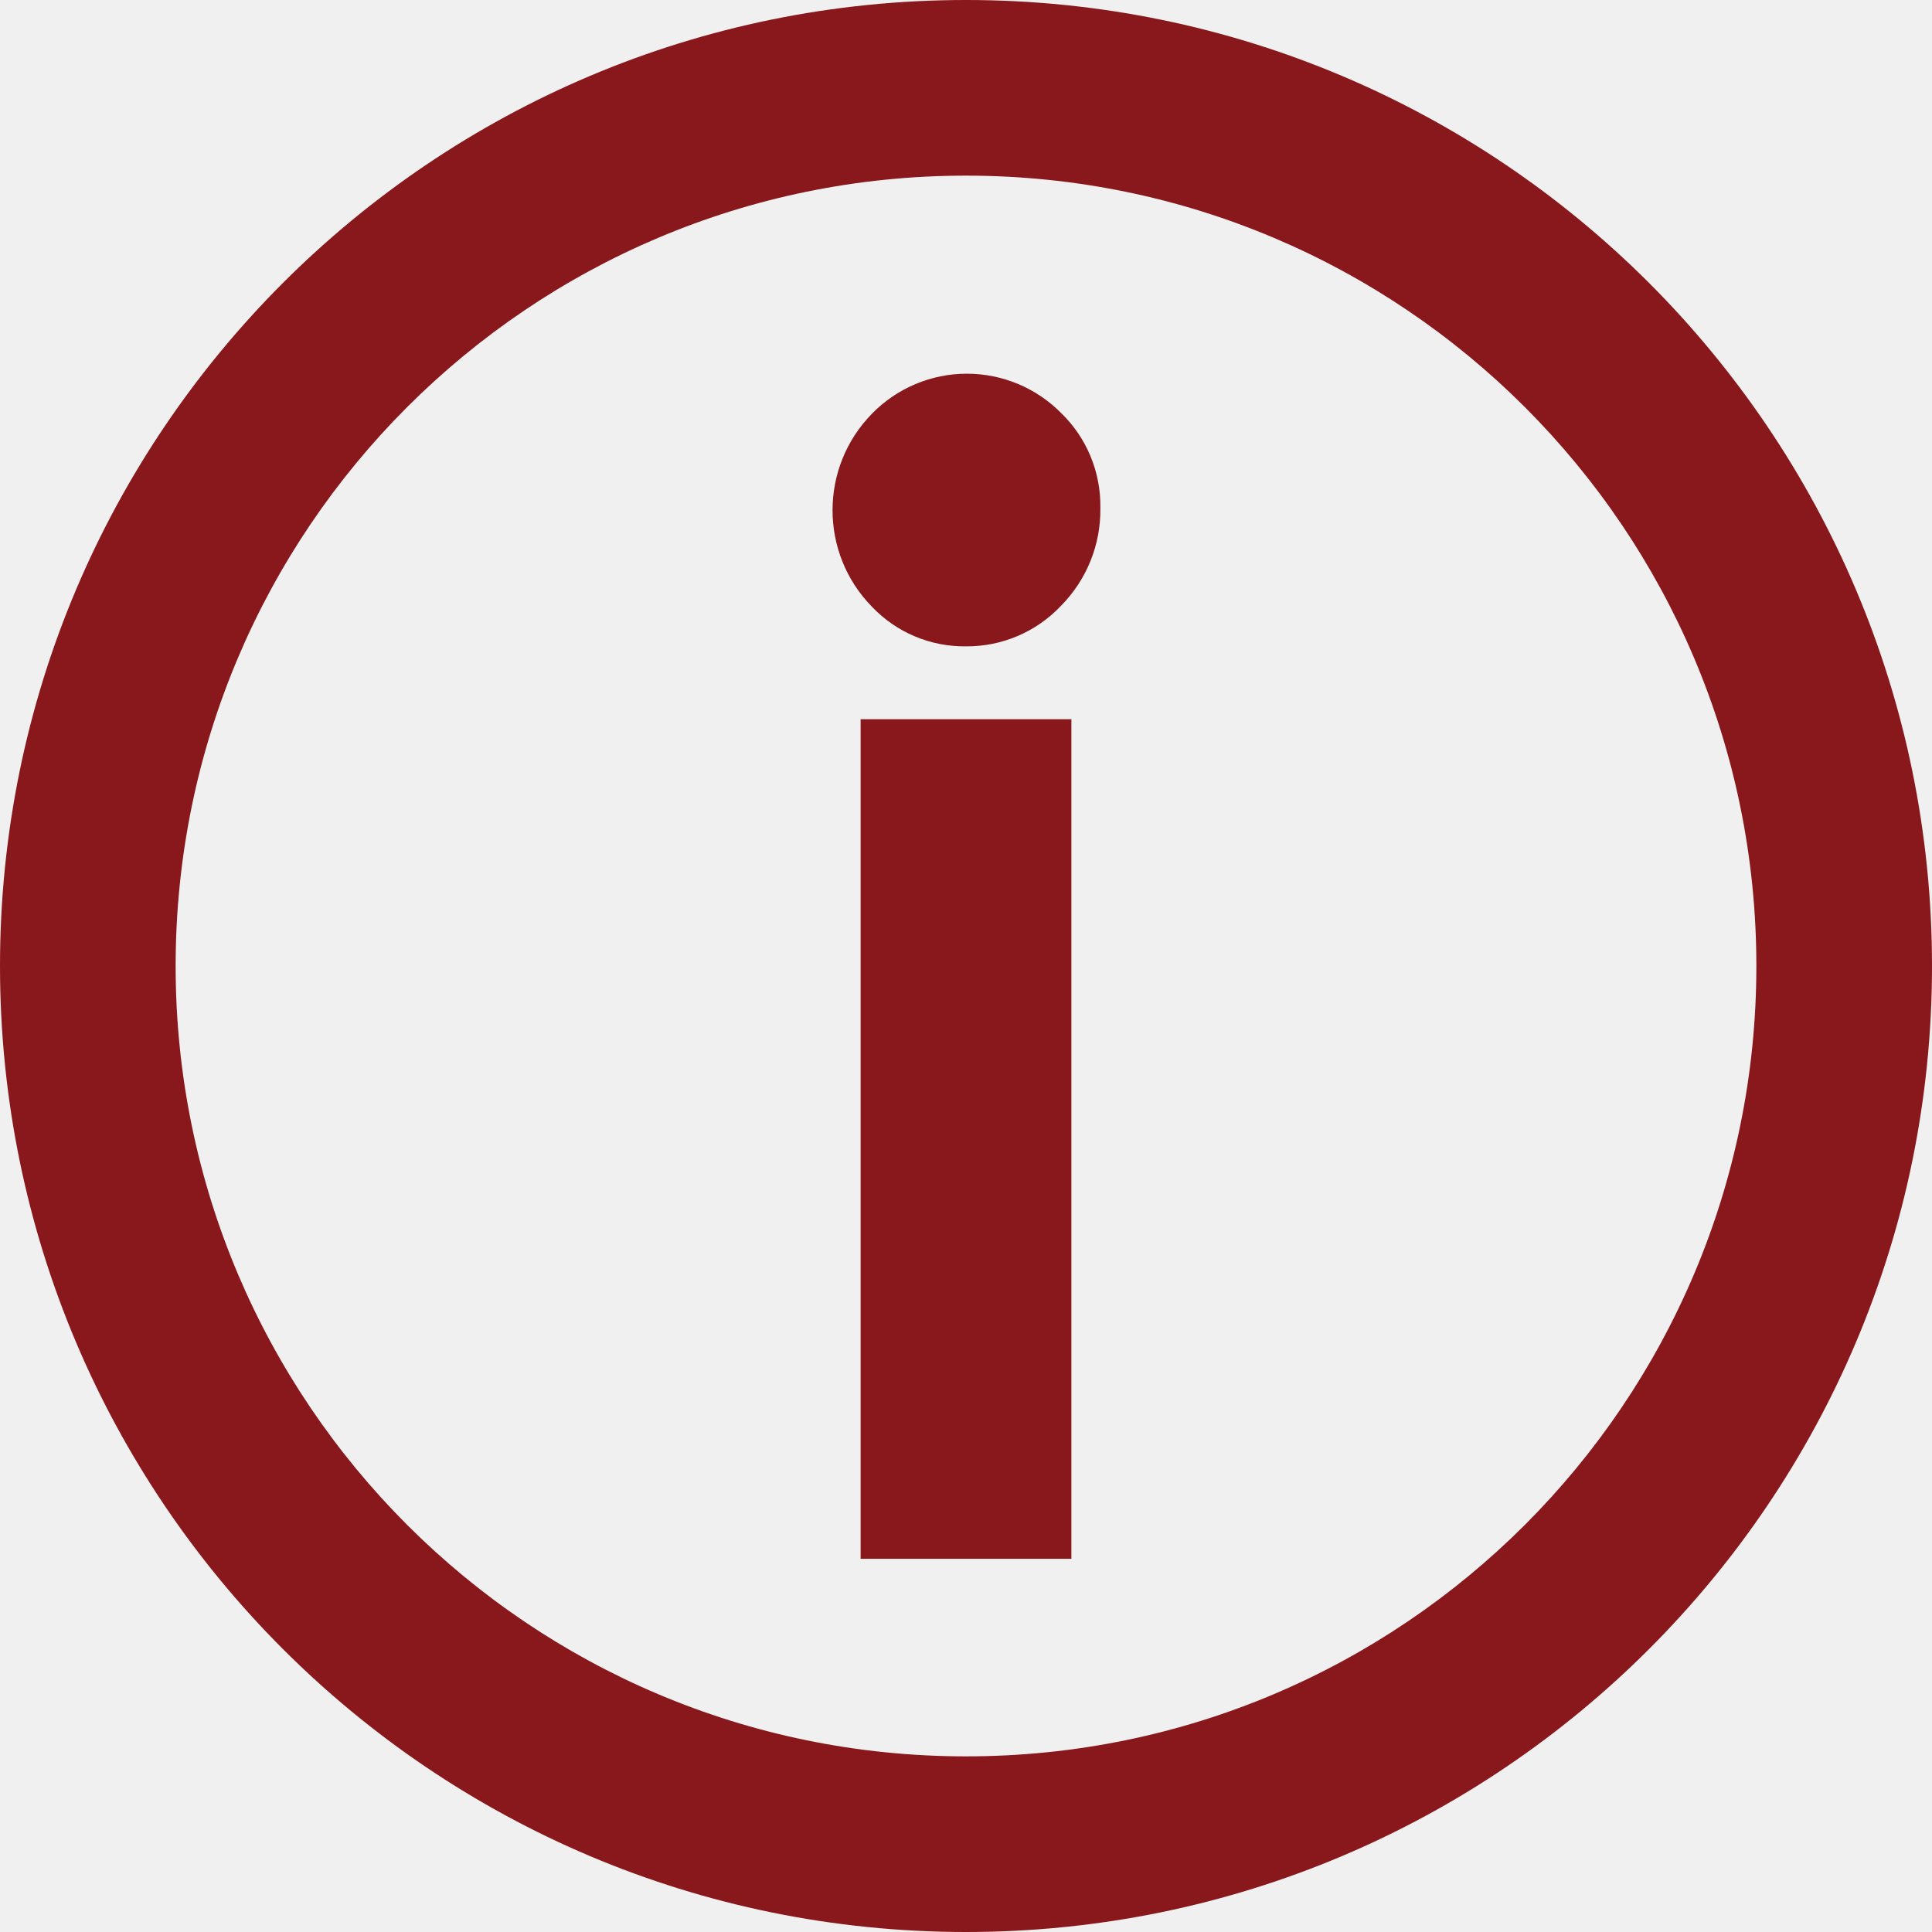
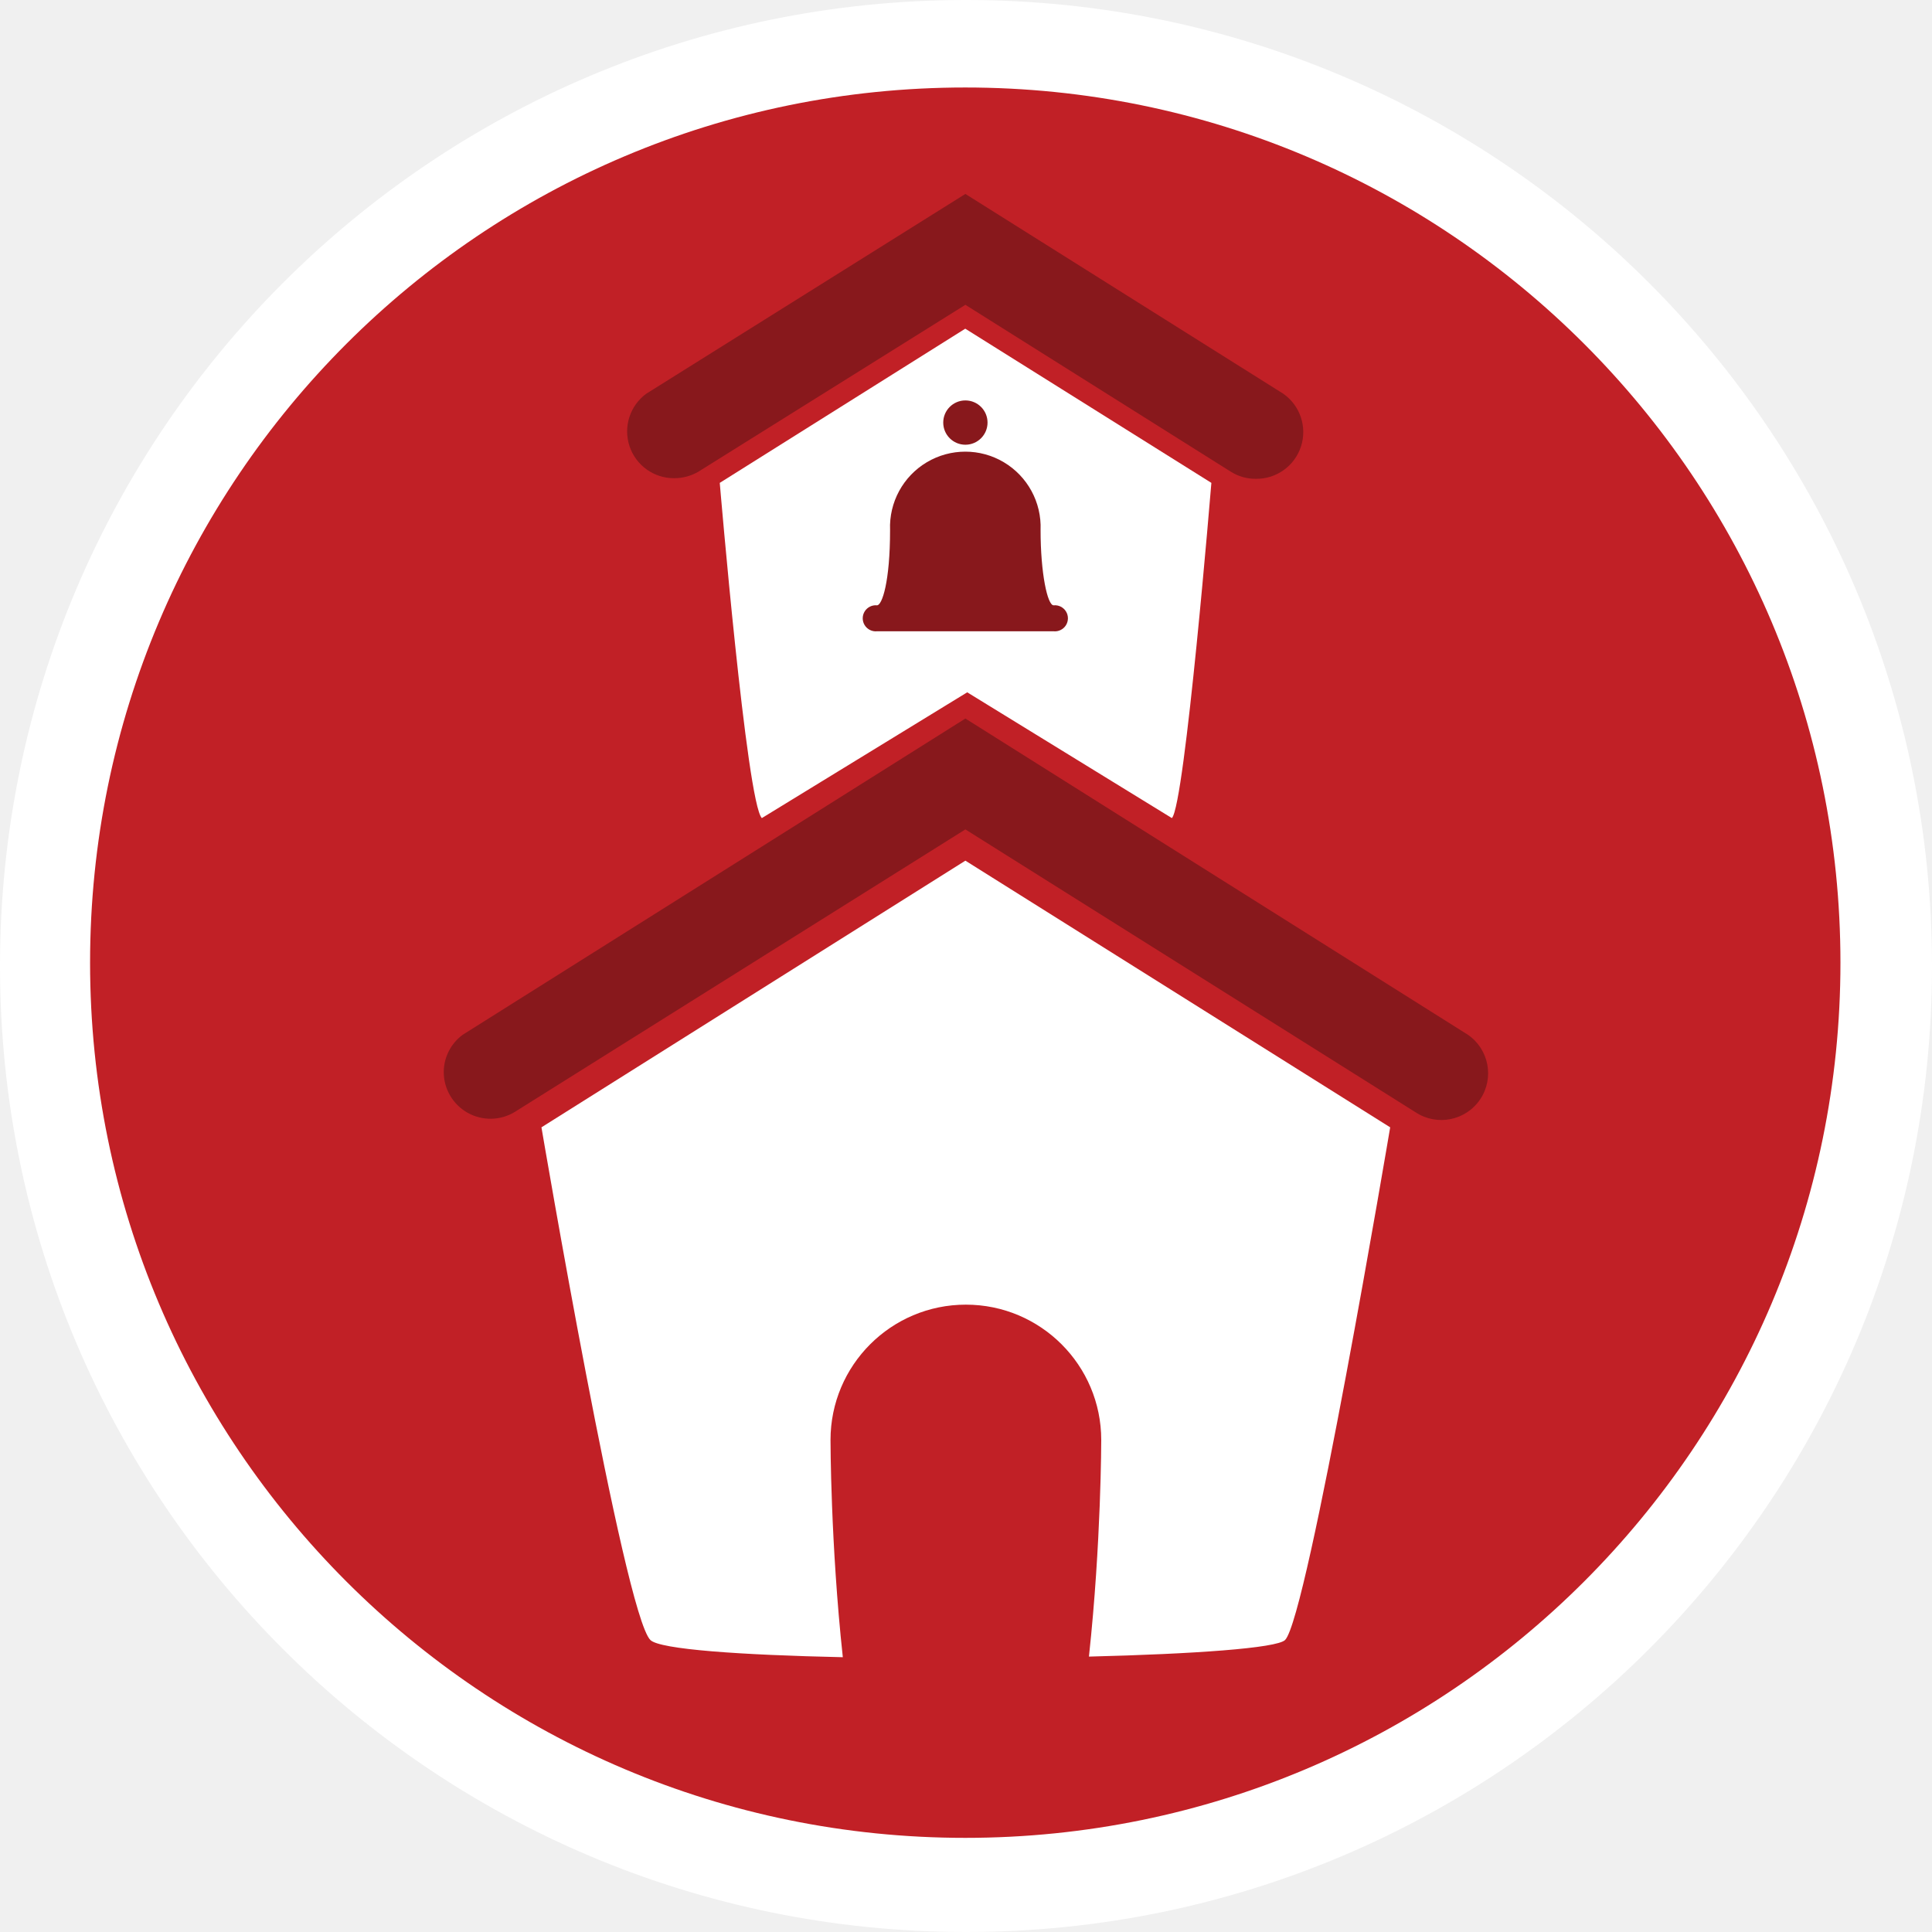
- <svg xmlns="http://www.w3.org/2000/svg" viewBox="0 0 22 22">
+ <svg xmlns="http://www.w3.org/2000/svg" viewBox="0 0 157 157">
  <defs>
-     <style>.cls-1{fill:#88181c;}</style>
+     <style>.cls-1{fill:#fff;}.cls-2{fill:#c12026;}.cls-3{fill:#88181c;}</style>
  </defs>
  <g id="Layer_2" data-name="Layer 2">
    <g id="Layer_1-2" data-name="Layer 1">
      <g id="Nav">
-         <path class="cls-1" d="M12.08,4.7a1.47,1.47,0,0,1,.45,1.08,1.55,1.55,0,0,1-.45,1.12A1.47,1.47,0,0,1,11,7.36a1.45,1.45,0,0,1-1.07-.45,1.57,1.57,0,0,1,0-2.2,1.51,1.51,0,0,1,2.16,0Zm.12,13.05H9.8V8.19h2.4Z" />
-         <path class="cls-1" d="M0,11A11,11,0,1,1,11,22,11,11,0,0,1,0,11Zm2,0a9,9,0,1,0,9-9A9,9,0,0,0,2,11Z" />
+         <g id="Logo">
+           <circle class="cls-1" cx="78.5" cy="78.5" r="78.5" />
+           <circle class="cls-2" cx="78.44" cy="78.23" r="71.12" />
+           <path class="cls-1" d="M78.45,69.94,44,91.61s6.71,39.53,8.85,41.66c.76.77,7.38,1.22,15.64,1.4-1-9.26-1-17.65-1-17.65a11,11,0,1,1,22,0s0,8.36-1,17.6c8.46-.21,15.27-.68,15.94-1.35,1.83-1.83,8.54-41.66,8.54-41.66Z" />
+           <path class="cls-3" d="M119.29,84.09,78.45,58.39,37.6,84.09a3.78,3.78,0,0,0-1.54,3,3.8,3.8,0,0,0,5.79,3.26h0l.22-.14L78.45,67.4,114.8,90.24l.24.15h0a3.8,3.8,0,0,0,4.25-6.3Z" />
+           <path class="cls-3" d="M104.29,32,78.45,15.76,52.51,32a3.8,3.8,0,0,0,2.28,6.86,3.89,3.89,0,0,0,2-.55h0l.22-.14L78.45,24.77,99.81,38.2l.24.15h0a3.74,3.74,0,0,0,2,.56A3.8,3.8,0,0,0,104.29,32Z" />
+           <path class="cls-1" d="M95.23,66.48,78.6,56.26,61.91,66.48c-1.23-1.23-3.42-27.24-3.42-27.24L78.44,26.71l20,12.53S96.29,65.42,95.23,66.48Z" />
+           <circle class="cls-3" cx="78.45" cy="34.34" r="1.8" />
+           <path class="cls-3" d="M85.62,49.19c-.5,0-1.06-2.6-1.06-6.12a6.12,6.12,0,1,0-12.23,0c0,4.22-.65,6.12-1.06,6.12a1.06,1.06,0,1,0,0,2.11H85.62a1.06,1.06,0,1,0,0-2.11Z" />
+         </g>
      </g>
    </g>
  </g>
</svg>
